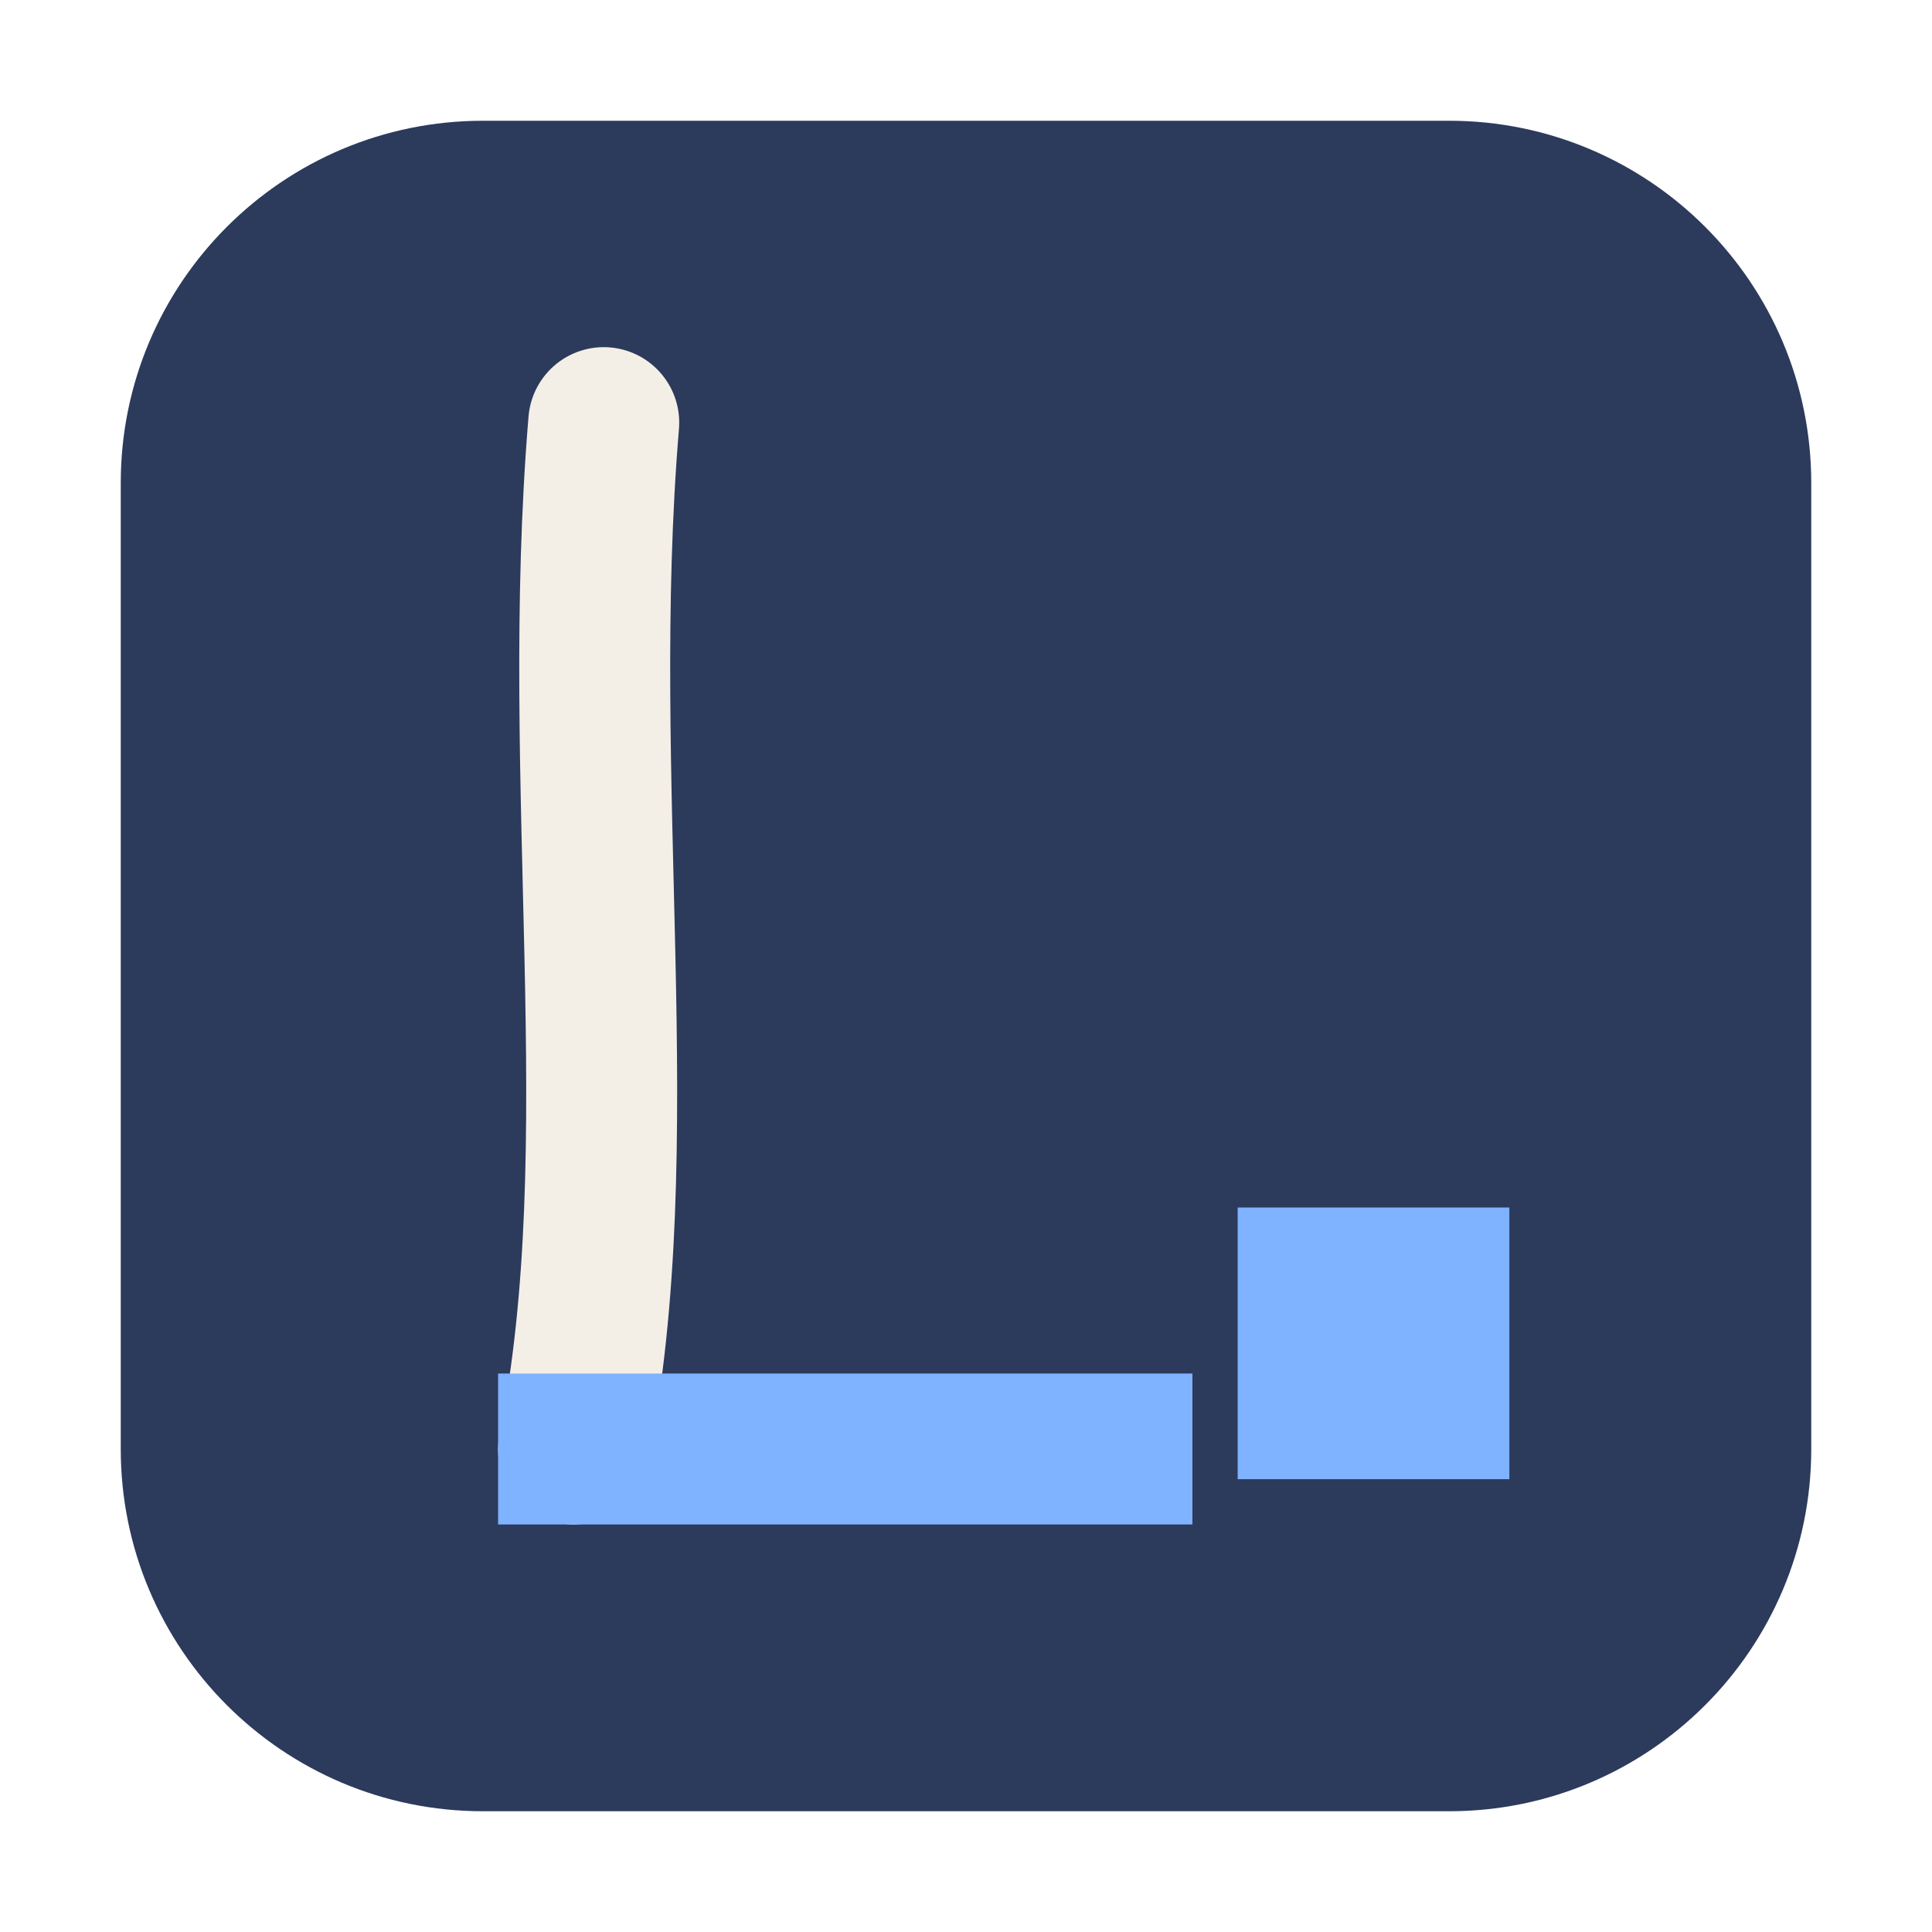
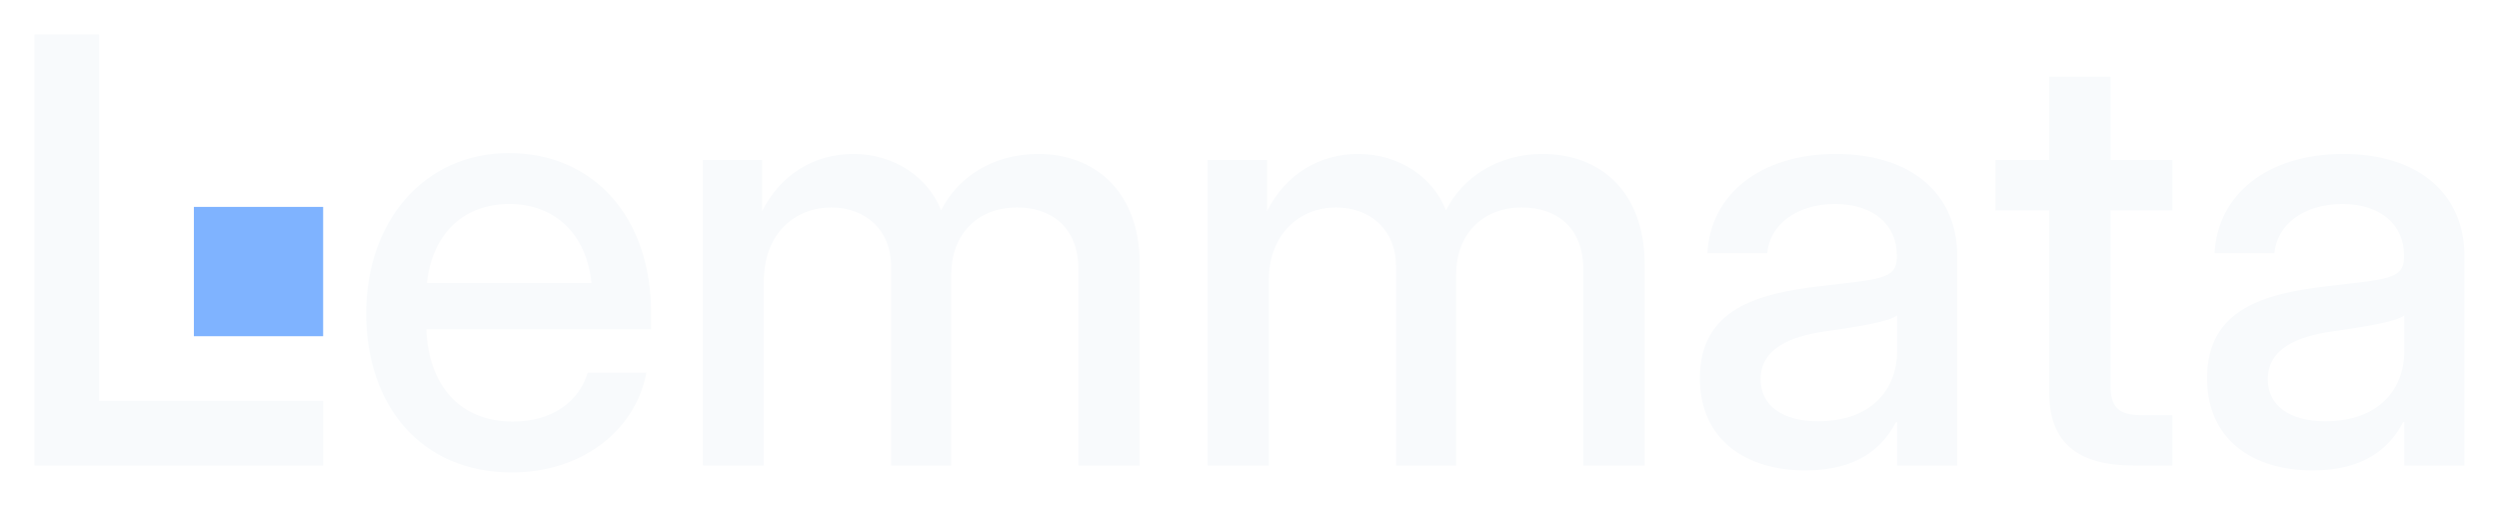
- <svg xmlns="http://www.w3.org/2000/svg" viewBox="0 0 64 64" role="img" aria-label="Lemmata">
-   <rect x="4" y="4" width="56" height="56" rx="12" fill="#2c3a5c" />
-   <path d="M20 14 C 19 26, 21 38, 19 48" fill="none" stroke="#f4efe6" stroke-width="5" stroke-linecap="round" />
-   <path d="M19 48 H 37" fill="none" stroke="#7fb3ff" stroke-width="5" stroke-linecap="square" />
-   <rect x="41" y="40" width="9" height="9" fill="#7fb3ff" />
+ <svg xmlns="http://www.w3.org/2000/svg" width="580" height="118" viewBox="20 18 580 118" role="img" aria-label="Lemmata">
+   <path d="M0 0H15V85H67V100H0Z" transform="translate(28.000 26.000) scale(1)" fill="#F8FAFC" />
+   <rect x="65.0" y="66.0" width="30.0" height="30.0" rx="0" fill="#7FB3FF" />
+   <path d="M570 -24C809 -24 997 117 1036 321H833C803 221 711 152 573 152C388 152 282 281 275 471H1052V528C1052 854 858 1080 559 1080C271 1080 67 848 67 526C67 207 257 -24 570 -24ZM277 631C295 799 402 904 561 904C721 904 829 799 846 631Z" transform="translate(100.500 126.000) scale(0.0671141 -0.0671141)" fill="#F8FAFC" />
+   <path d="M119 0H330V637C330 804 440 892 563 892C683 892 770 812 770 691V0H978V660C978 795 1065 892 1206 892C1320 892 1418 828 1418 677V0H1630V695C1630 949 1474 1077 1278 1077C1122 1077 1000 996 943 882C899 995 783 1077 639 1077C508 1077 389 1009 324 879V1056H119Z" transform="translate(175.132 126.000) scale(0.0671141 -0.0671141)" fill="#F8FAFC" />
+   <path d="M119 0H330V637C330 804 440 892 563 892C683 892 770 812 770 691V0H978V660C978 795 1065 892 1206 892C1320 892 1418 828 1418 677V0H1630V695C1630 949 1474 1077 1278 1077C1122 1077 1000 996 943 882C899 995 783 1077 639 1077C508 1077 389 1009 324 879V1056H119Z" transform="translate(292.315 126.000) scale(0.0671141 -0.0671141)" fill="#F8FAFC" />
+   <path d="M441 -17C623 -17 709 65 753 150H757V0H965V724C965 939 806 1077 546 1077C282 1077 111 935 101 734H308C316 831 408 904 543 904C677 904 756 830 756 728V719C756 642 690 644 492 620C277 595 75 543 75 302C75 91 231 -17 441 -17ZM484 153C361 153 285 207 285 298C285 405 389 446 504 463C616 479 728 496 757 519V395C757 265 670 153 484 153Z" transform="translate(409.497 126.000) scale(0.0671141 -0.0671141)" fill="#F8FAFC" />
+   <path d="M628 1056H414V1344H202V1056H16V882H202V252C202 82 297 0 495 0H628V174H525C441 174 414 201 414 279V882H628Z" transform="translate(482.049 126.000) scale(0.0671141 -0.0671141)" fill="#F8FAFC" />
+   <path d="M441 -17C623 -17 709 65 753 150H757V0H965V724C965 939 806 1077 546 1077C282 1077 111 935 101 734H308C316 831 408 904 543 904C677 904 756 830 756 728V719C756 642 690 644 492 620C277 595 75 543 75 302C75 91 231 -17 441 -17ZM484 153C361 153 285 207 285 298C285 405 389 446 504 463C616 479 728 496 757 519V395C757 265 670 153 484 153Z" transform="translate(527.218 126.000) scale(0.0671141 -0.0671141)" fill="#F8FAFC" />
</svg>
